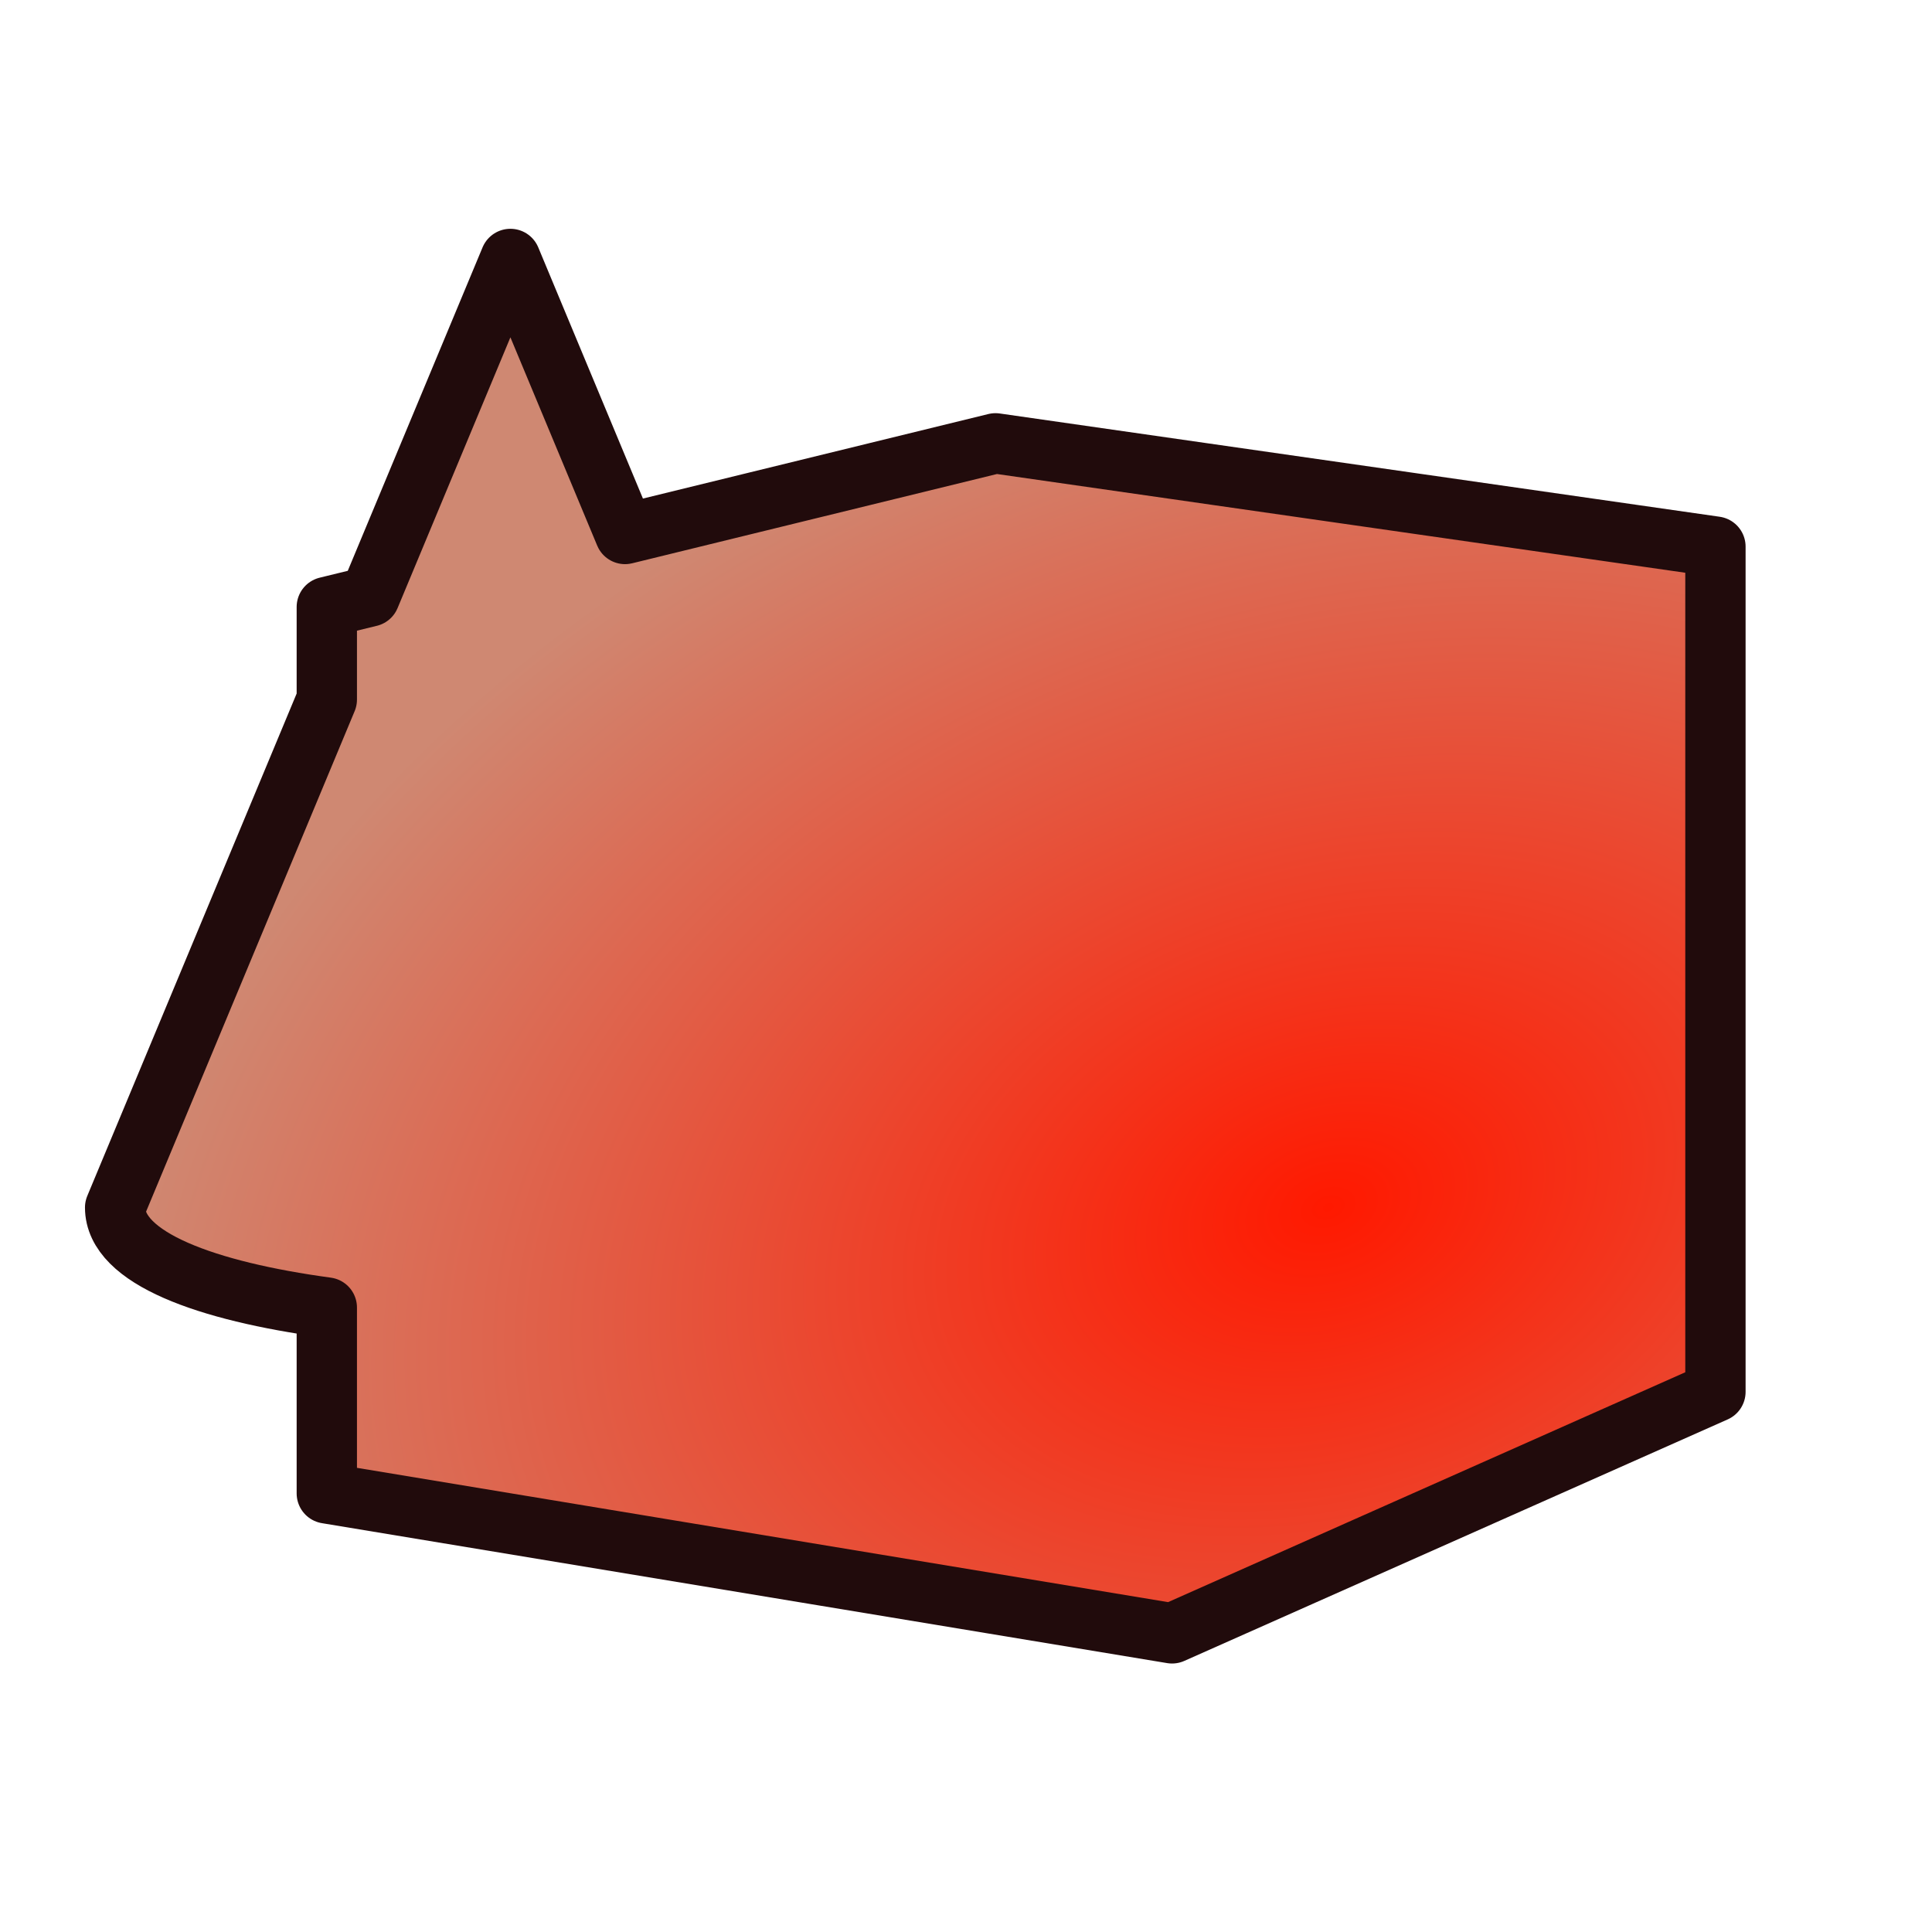
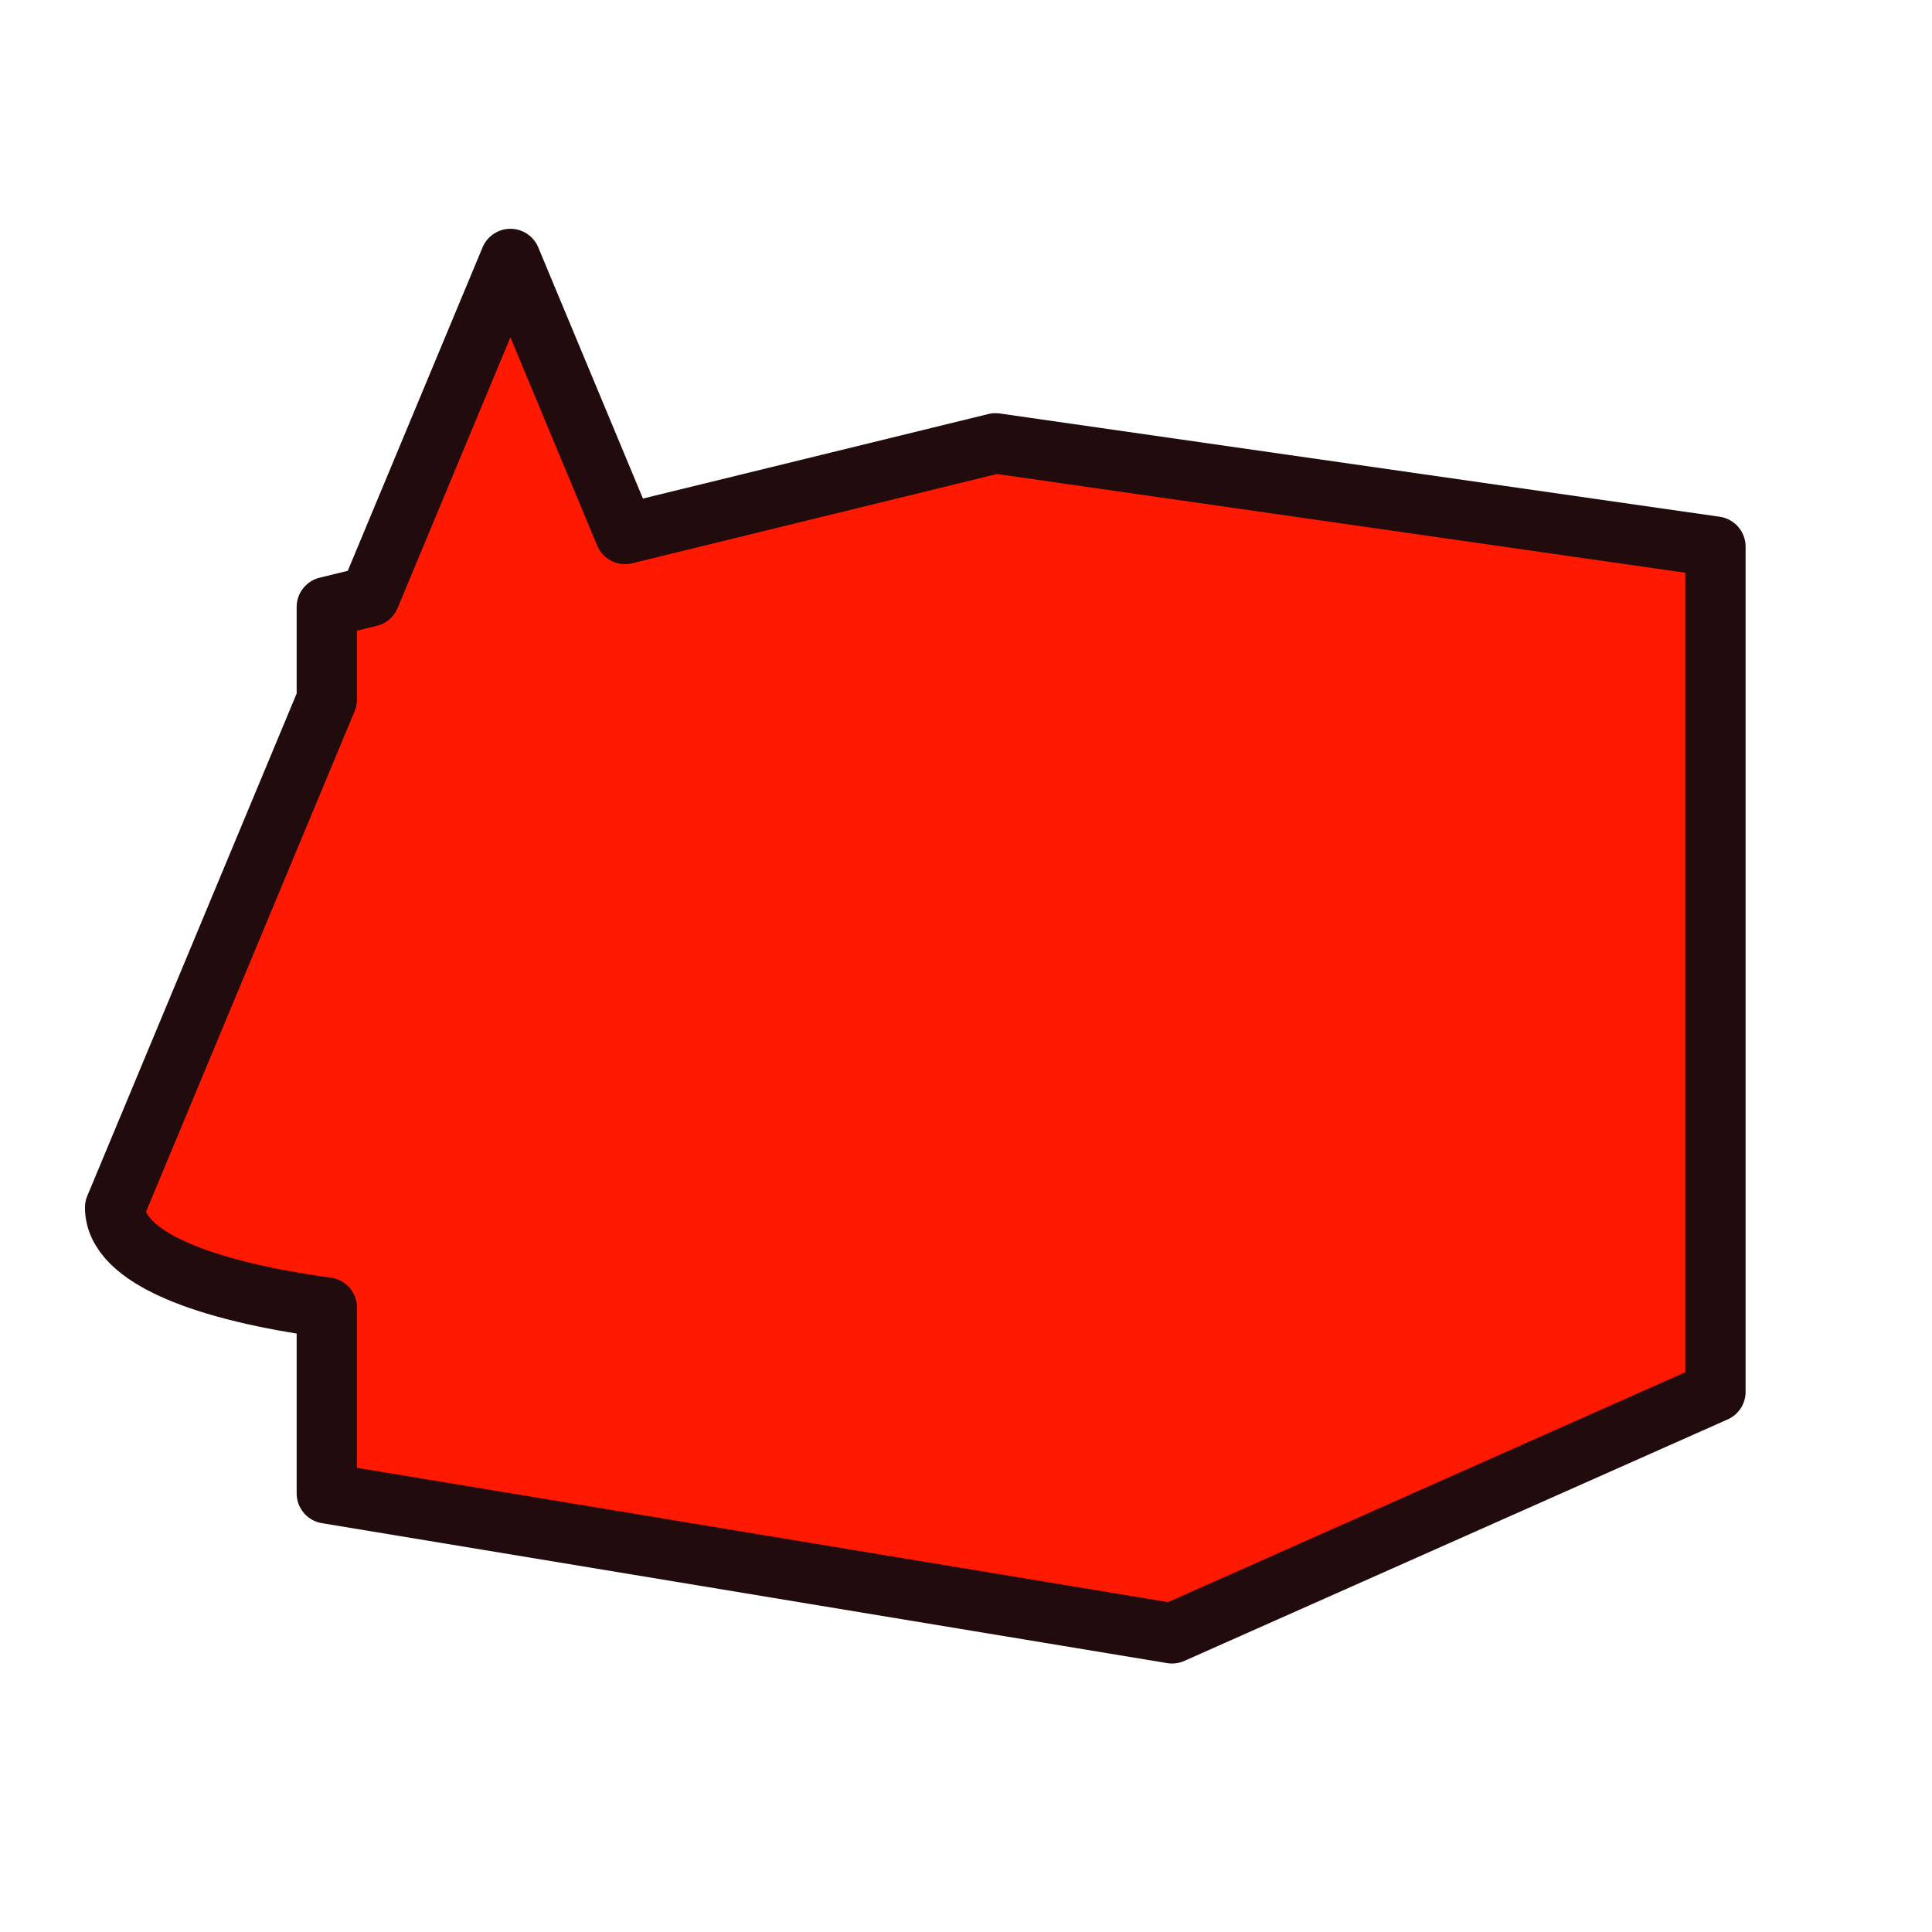
<svg xmlns="http://www.w3.org/2000/svg" xmlns:xlink="http://www.w3.org/1999/xlink" width="64px" height="64px" id="svg2568" version="1.1">
  <defs id="defs2570">
    <linearGradient id="linearGradient875">
      <stop id="stop871" offset="0" style="stop-color:#ff1900;stop-opacity:1" />
      <stop id="stop873" offset="1" style="stop-color:#cf8872;stop-opacity:1" />
    </linearGradient>
    <linearGradient id="linearGradient3864">
      <stop id="stop3866" offset="0" style="stop-color:#71b2f8;stop-opacity:1;" />
      <stop id="stop3868" offset="1" style="stop-color:#002795;stop-opacity:1;" />
    </linearGradient>
    <linearGradient id="linearGradient3593">
      <stop style="stop-color:#c8e0f9;stop-opacity:1;" offset="0" id="stop3595" />
      <stop style="stop-color:#637dca;stop-opacity:1;" offset="1" id="stop3597" />
    </linearGradient>
    <linearGradient id="linearGradient3143">
      <stop style="stop-color:#3465a4;stop-opacity:1" offset="0" id="stop3145" />
      <stop style="stop-color:#729fcf;stop-opacity:1" offset="1" id="stop3147" />
    </linearGradient>
    <linearGradient id="linearGradient3143-7">
      <stop style="stop-color:#729fcf;stop-opacity:1" offset="0" id="stop3145-0" />
      <stop style="stop-color:#204a87;stop-opacity:1" offset="1" id="stop3147-9" />
    </linearGradient>
    <radialGradient r="19.571" fy="26.282" fx="46.534" cy="26.282" cx="46.534" gradientUnits="userSpaceOnUse" id="radialGradient3090-3" xlink:href="#linearGradient3143-6" gradientTransform="matrix(1.148609,1.847762,-3.056673,1.900094,73.25774,-112.1016)" />
    <linearGradient id="linearGradient3143-6">
      <stop style="stop-color:#ffffff;stop-opacity:1" offset="0" id="stop3145-7" />
      <stop style="stop-color:#d3d7cf;stop-opacity:1" offset="1" id="stop3147-5" />
    </linearGradient>
    <radialGradient r="19.571" fy="26.282" fx="46.534" cy="26.282" cx="46.534" gradientUnits="userSpaceOnUse" id="radialGradient3090-5" xlink:href="#linearGradient3143-62" gradientTransform="matrix(1.148609,1.847762,-3.056673,1.900094,73.25774,-112.1016)" />
    <linearGradient id="linearGradient3143-62">
      <stop style="stop-color:#ffffff;stop-opacity:1" offset="0" id="stop3145-9" />
      <stop style="stop-color:#d3d7cf;stop-opacity:1" offset="1" id="stop3147-1" />
    </linearGradient>
    <radialGradient r="19.571" fy="30.181" fx="56.832" cy="30.181" cx="56.832" gradientUnits="userSpaceOnUse" id="radialGradient3090-36" xlink:href="#linearGradient3143" gradientTransform="matrix(-0.5109488,-0.6131386,0.2513366,-0.2094472,37.45138,61.166)" />
    <radialGradient r="19.571" fy="30.181" fx="56.832" cy="30.181" cx="56.832" gradientUnits="userSpaceOnUse" id="radialGradient3090-6" xlink:href="#linearGradient3143" gradientTransform="matrix(-0.5109488,-0.6131386,0.2513366,-0.2094472,37.45138,61.166)" />
-     <radialGradient xlink:href="#linearGradient875" id="radialGradient875" gradientUnits="userSpaceOnUse" gradientTransform="matrix(-2.037913,0.6335653,-0.4087591,-1.430657,100.8117,29.5554)" cx="26.948" cy="4.633" fx="26.948" fy="4.633" r="19.571" />
    <linearGradient id="linearGradient4362">
      <stop style="stop-color:#faff2b;stop-opacity:1;" offset="0" id="stop4364" />
      <stop style="stop-color:#ffaa00;stop-opacity:1;" offset="1" id="stop4366" />
    </linearGradient>
    <linearGradient id="linearGradient4356">
      <stop style="stop-color:#000000;stop-opacity:1;" offset="0" id="stop4358" />
      <stop style="stop-color:#000000;stop-opacity:0;" offset="1" id="stop4360" />
    </linearGradient>
    <radialGradient gradientUnits="userSpaceOnUse" r="19.467" fy="28.87" fx="45.883" cy="28.87" cx="45.883" id="radialGradient3692" xlink:href="#linearGradient4362" />
    <radialGradient gradientTransform="matrix(0.97435,0.2250379,-0.4623105,2.001673,48.48755,-127.9988)" r="19.467" fy="97.37" fx="135.383" cy="97.37" cx="135.383" gradientUnits="userSpaceOnUse" id="radialGradient3703" xlink:href="#linearGradient4362" />
    <radialGradient gradientTransform="matrix(1.385259,-0.05136783,0.03705629,0.9993132,-60.3924,7.704044)" r="19.467" fy="81.87" fx="148.883" cy="81.87" cx="148.883" gradientUnits="userSpaceOnUse" id="radialGradient3705" xlink:href="#linearGradient4362" />
    <radialGradient gradientTransform="matrix(0.9271142,0.3747789,-0.7448337,1.842542,97.36419,-190.3476)" r="19.467" fy="103.547" fx="271.967" cy="103.547" cx="271.967" gradientUnits="userSpaceOnUse" id="radialGradient3713" xlink:href="#linearGradient3377-1" />
    <linearGradient id="linearGradient3377-1">
      <stop style="stop-color:#c8ff43;stop-opacity:1;" offset="0" id="stop3379-5" />
      <stop style="stop-color:#04aa00;stop-opacity:1;" offset="1" id="stop3381-9" />
    </linearGradient>
    <radialGradient r="19.571" fy="-6.229" fx="109.479" cy="-6.229" cx="109.479" gradientTransform="matrix(0.7037846,0.9728679,-1.30054,0.9408264,121.1369,-67.56081)" gradientUnits="userSpaceOnUse" id="radialGradient3784" xlink:href="#linearGradient3864" />
    <radialGradient xlink:href="#linearGradient3864" id="radialGradient3009" gradientUnits="userSpaceOnUse" gradientTransform="matrix(0.7037846,0.9728679,-1.30054,0.9408264,121.1369,-67.56081)" cx="109.479" cy="-6.229" fx="109.479" fy="-6.229" r="19.571" />
    <linearGradient gradientUnits="userSpaceOnUse" y2="99.25" x2="317.44" y1="99.25" x1="259.614" id="linearGradient3784" xlink:href="#linearGradient4362" />
    <linearGradient y2="118.558" x2="298.46" y1="93.572" x1="276.575" gradientUnits="userSpaceOnUse" id="linearGradient3792" xlink:href="#linearGradient4362" />
    <radialGradient xlink:href="#linearGradient3011" id="radialGradient3062" gradientUnits="userSpaceOnUse" gradientTransform="matrix(-1.409091,3.863636,-0.9756533,-0.3558267,437.0846,-816.2201)" cx="225.938" cy="91.957" fx="225.938" fy="91.957" r="22" />
    <linearGradient id="linearGradient3011">
      <stop style="stop-color:#fce94f;stop-opacity:1" offset="0" id="stop3013" />
      <stop style="stop-color:#c4a000;stop-opacity:1" offset="1" id="stop3015" />
    </linearGradient>
    <radialGradient xlink:href="#linearGradient3011" id="radialGradient3086" gradientUnits="userSpaceOnUse" gradientTransform="matrix(-1.409091,3.863636,-0.9756533,-0.3558267,355.4459,-815.8083)" cx="225.938" cy="91.957" fx="225.938" fy="91.957" r="22" />
    <radialGradient r="22" fy="91.957" fx="225.938" cy="91.957" cx="225.938" gradientTransform="matrix(-1.409091,3.863636,-0.9756533,-0.3558267,355.4459,-815.8083)" gradientUnits="userSpaceOnUse" id="radialGradient3174" xlink:href="#linearGradient3011" />
    <radialGradient xlink:href="#linearGradient3143" id="radialGradient875-3" gradientUnits="userSpaceOnUse" gradientTransform="matrix(-1.072993,-1.277373,0.8142344,-0.6837029,20.34255,125.6437)" cx="49.033" cy="55.597" fx="49.033" fy="55.597" r="19.571" />
    <radialGradient xlink:href="#linearGradient3143" id="radialGradient875-0" gradientUnits="userSpaceOnUse" gradientTransform="matrix(-1.072993,-1.277373,0.8142344,-0.6837029,20.34255,125.6437)" cx="49.033" cy="55.597" fx="49.033" fy="55.597" r="19.571" />
    <radialGradient xlink:href="#linearGradient3143" id="radialGradient875-6" gradientUnits="userSpaceOnUse" gradientTransform="matrix(-1.072993,-1.277373,0.8142344,-0.6837029,20.34255,125.6437)" cx="49.033" cy="55.597" fx="49.033" fy="55.597" r="19.571" />
    <radialGradient xlink:href="#linearGradient3143" id="radialGradient1082-9" gradientUnits="userSpaceOnUse" gradientTransform="matrix(-0.1172804,-1.221697,0.5620438,-0.05109491,22.27003,75.548)" cx="37.255" cy="-19.368" fx="37.255" fy="-19.368" r="19.571" />
  </defs>
  <g id="layer1">
    <g id="g3560" transform="matrix(0.9127362,0,0,0.9034952,105.8537,2.800363)">
-       <path style="opacity:1;vector-effect:none;fill:url(#radialGradient875);fill-opacity:1;stroke:#210b0c;stroke-width:1.998;stroke-linecap:butt;stroke-linejoin:round;stroke-miterlimit:4;stroke-dasharray:none;stroke-dashoffset:0;stroke-opacity:1;marker:none" d="M 16.908 8.578 L 12.248 19.76 L 10.826 20.107 L 10.826 23.174 L 3.814 40 C 3.814 41.679 6.848 42.774 10.826 43.314 L 10.826 49.471 L 38.826 54.107 L 56.826 46.107 L 56.826 18.107 L 32.977 14.686 L 20.705 17.689 L 16.908 8.578 z " transform="matrix(1.095607,0,0,1.106813,-115.9741,-3.099478)" id="path2993" />
+       <path style="opacity:1;vector-effect:none;fill:#ff1900;fill-opacity:1;stroke:#210b0c;stroke-width:1.998;stroke-linecap:butt;stroke-linejoin:round;stroke-miterlimit:4;stroke-dasharray:none;stroke-dashoffset:0;stroke-opacity:1;marker:none" d="M 16.908 8.578 L 12.248 19.76 L 10.826 20.107 L 10.826 23.174 L 3.814 40 C 3.814 41.679 6.848 42.774 10.826 43.314 L 10.826 49.471 L 38.826 54.107 L 56.826 46.107 L 56.826 18.107 L 32.977 14.686 L 20.705 17.689 L 16.908 8.578 z " transform="matrix(1.095607,0,0,1.106813,-115.9741,-3.099478)" id="path2993" />
    </g>
  </g>
</svg>
